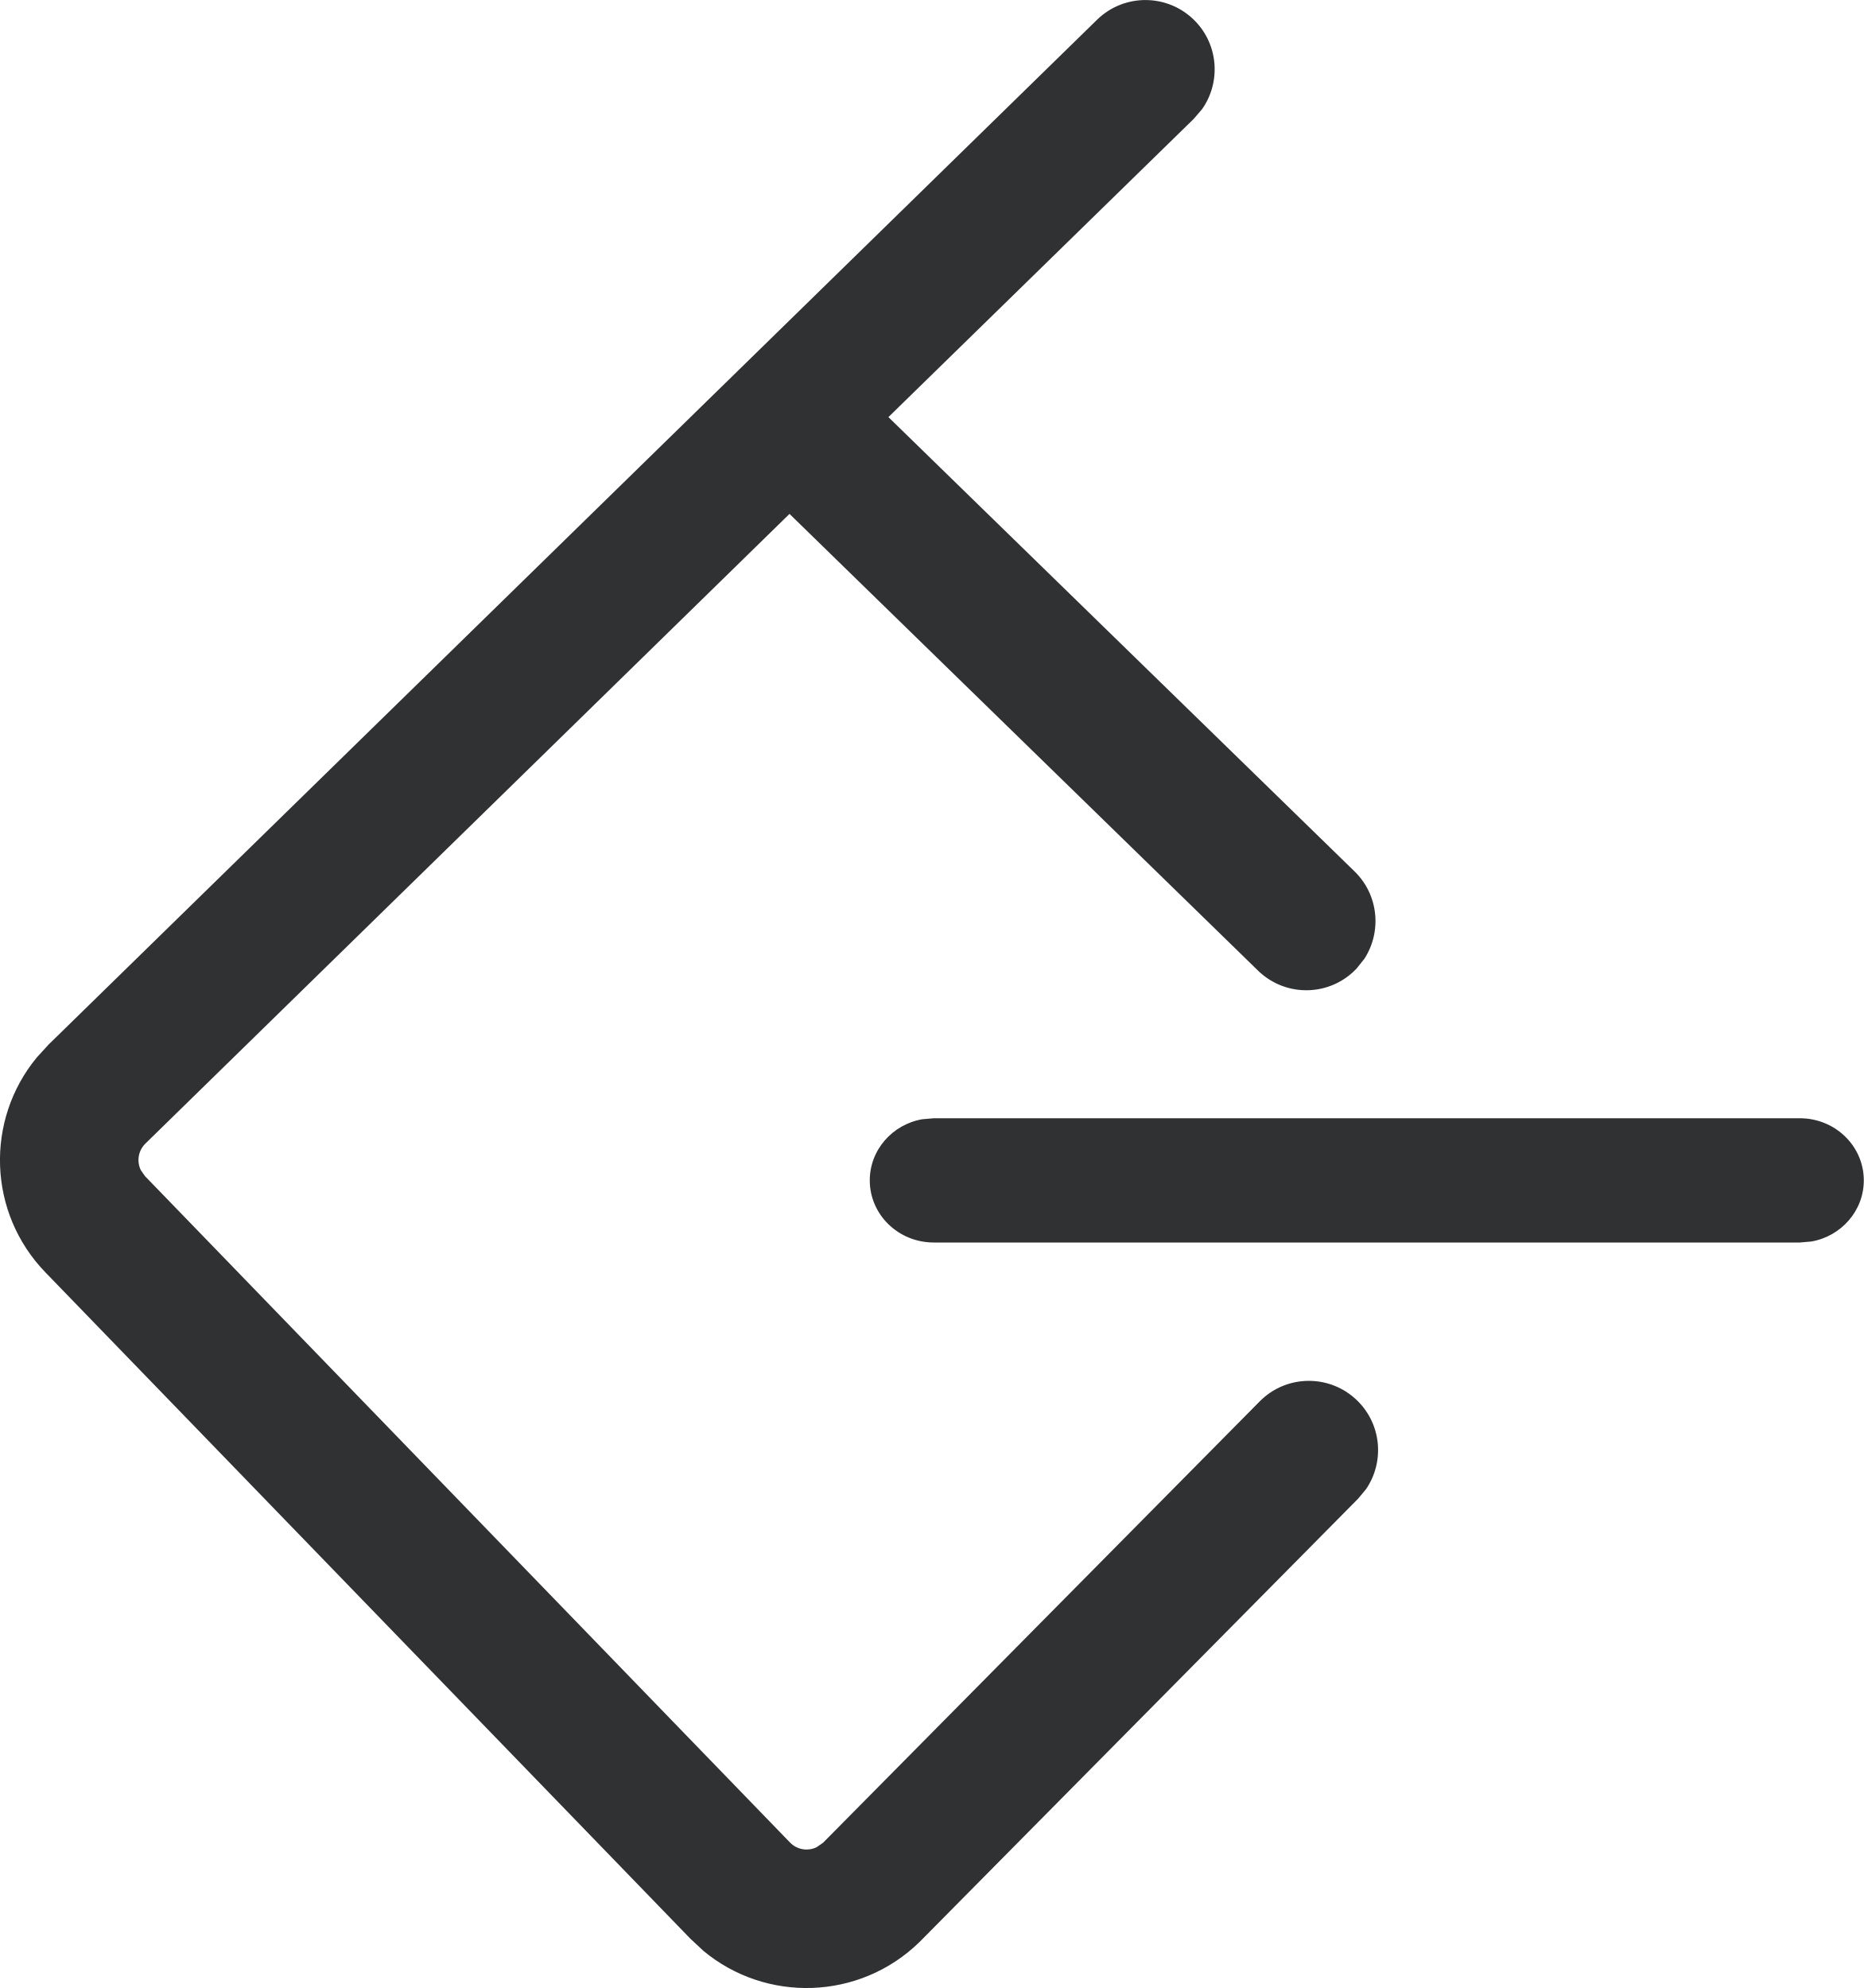
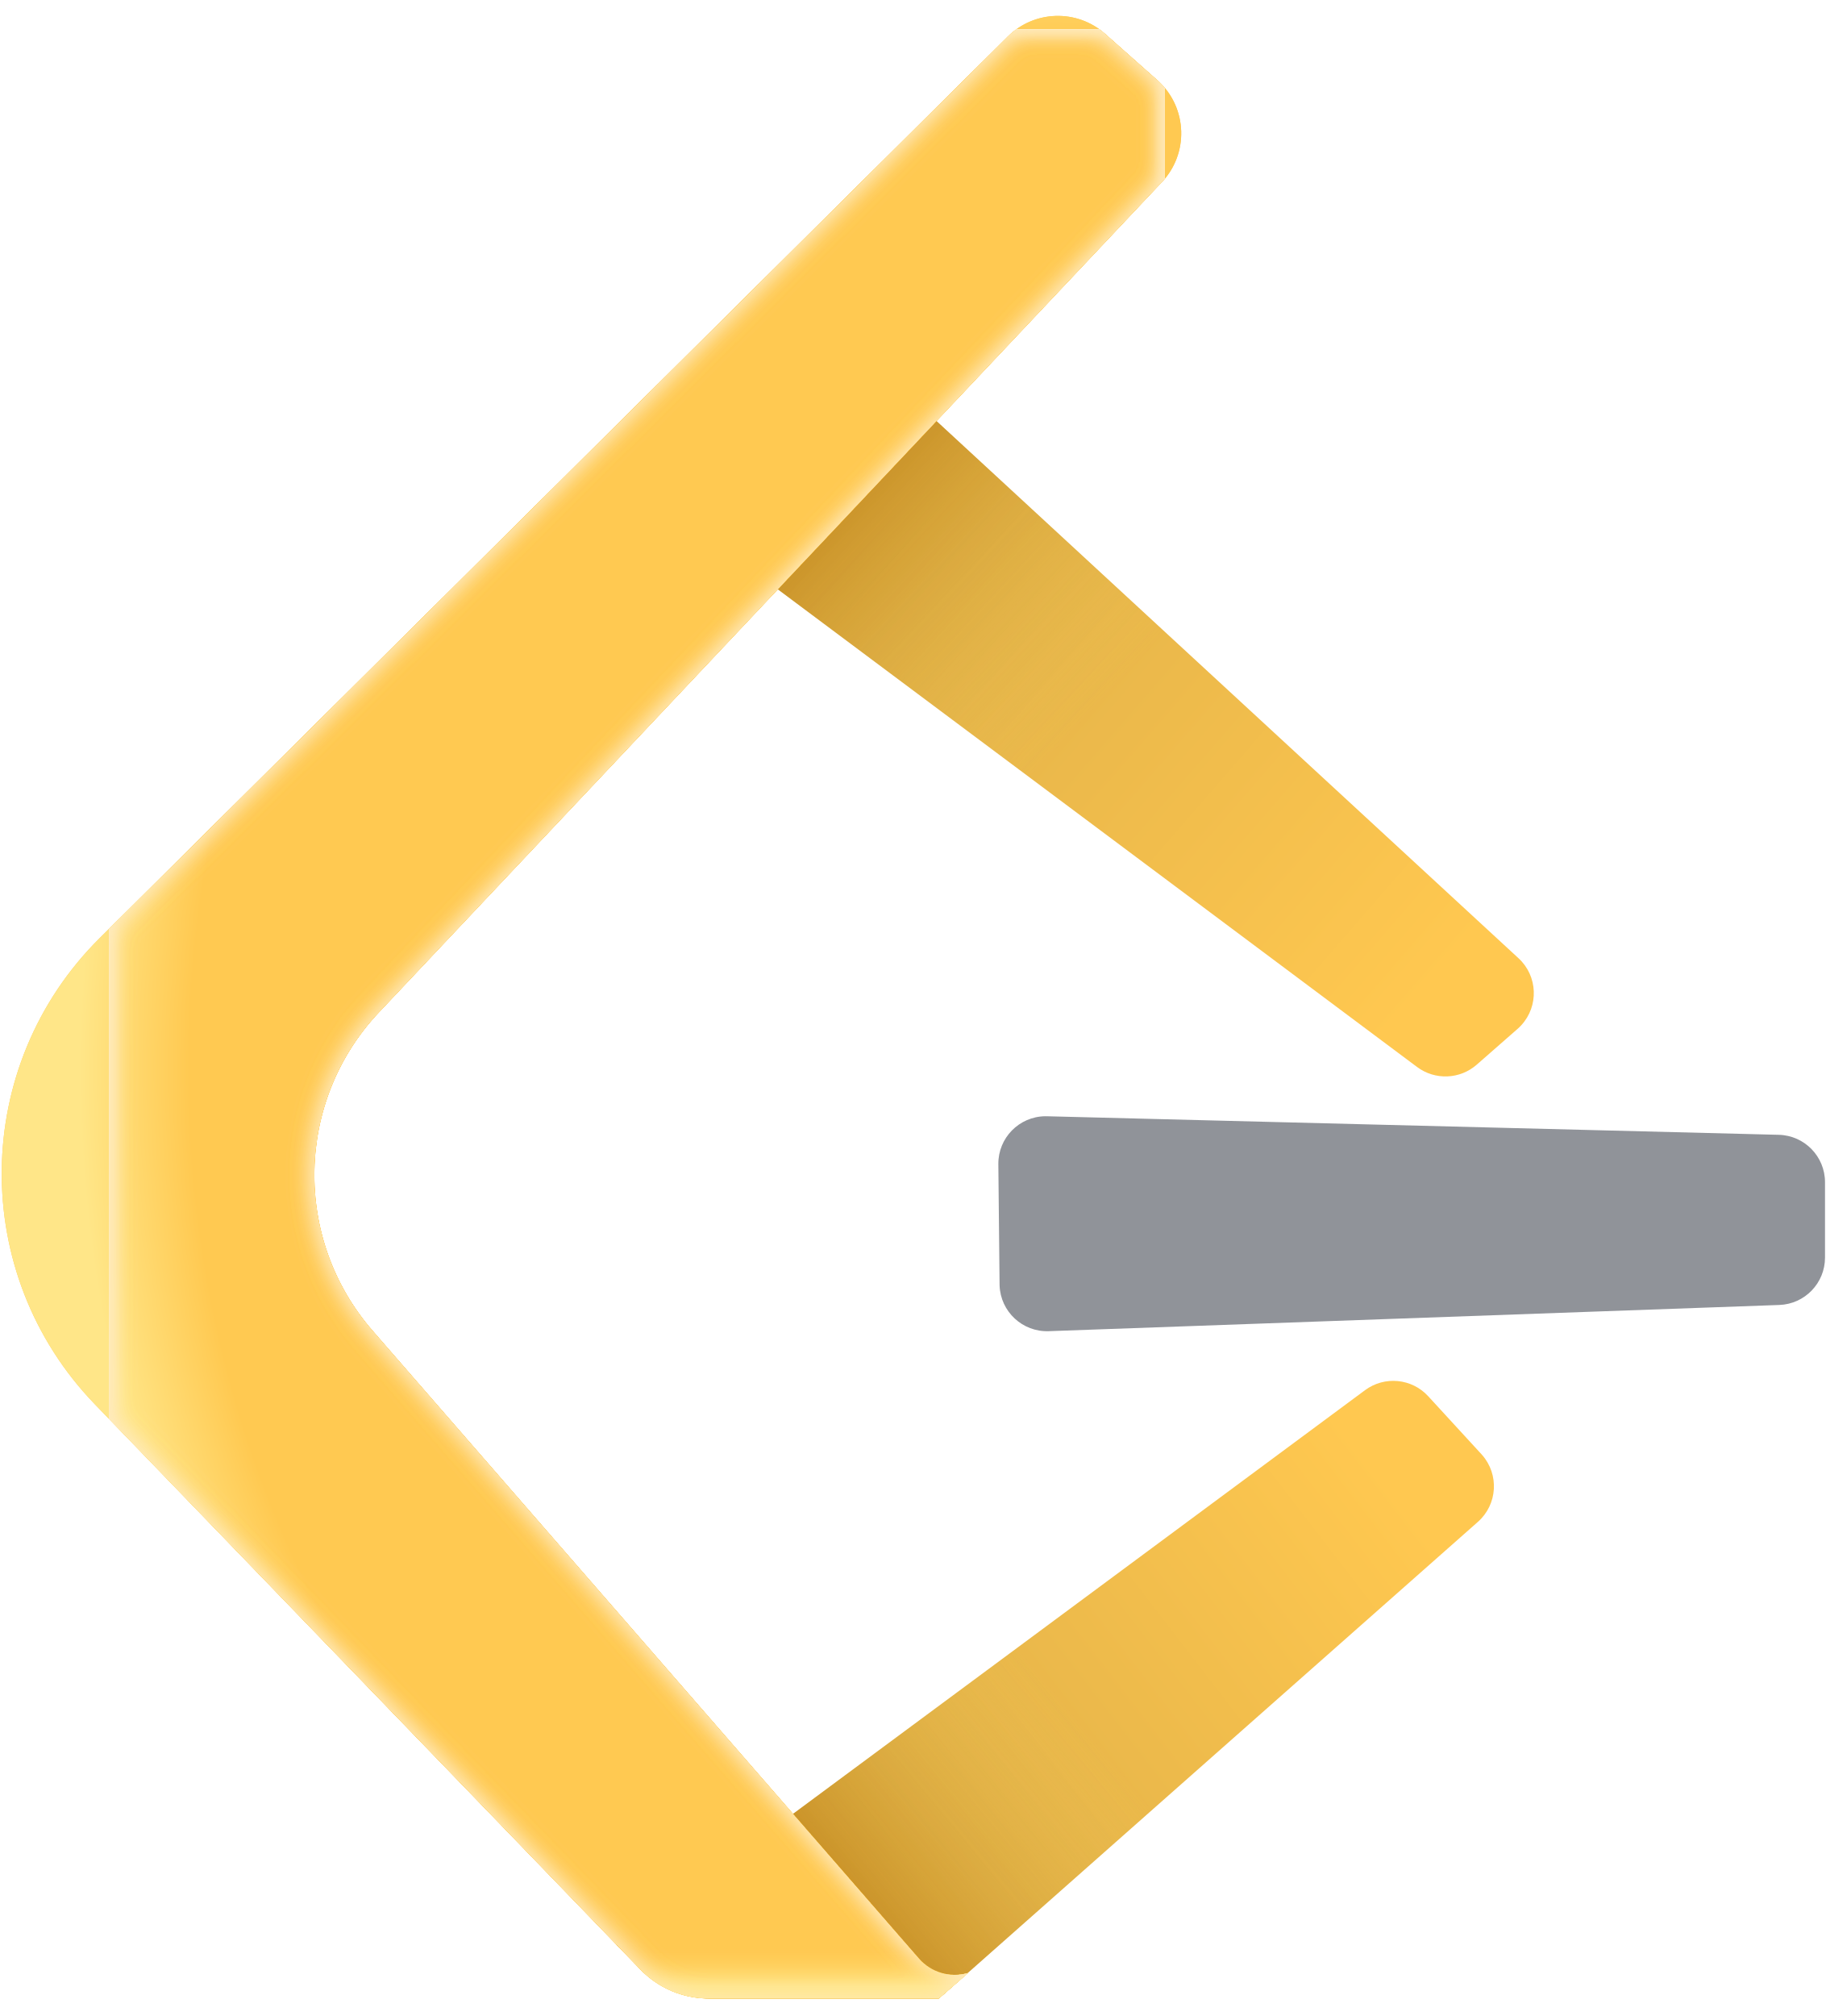
- <svg xmlns="http://www.w3.org/2000/svg" width="15px" height="16px" viewBox="0 0 15 16" version="1.1">
+ <svg xmlns="http://www.w3.org/2000/svg" xmlns:xlink="http://www.w3.org/1999/xlink" width="77px" height="85px" viewBox="0 0 77 85" version="1.1">
+   <defs>
+     <linearGradient x1="95.105%" y1="78.28%" x2="17.326%" y2="20.058%" id="linearGradient-1">
+       <stop stop-color="#FFC850" offset="0%" />
+       <stop stop-color="#DBAC46" offset="100%" />
+     </linearGradient>
+     <linearGradient x1="50.923%" y1="47.103%" x2="17.326%" y2="20.058%" id="linearGradient-2">
+       <stop stop-color="#EED160" stop-opacity="0" offset="0%" />
+       <stop stop-color="#B8780A" offset="100%" />
+     </linearGradient>
+     <linearGradient x1="95.105%" y1="70.307%" x2="17.326%" y2="28.499%" id="linearGradient-3">
+       <stop stop-color="#FFC850" offset="0%" />
+       <stop stop-color="#DBAC46" offset="100%" />
+     </linearGradient>
+     <linearGradient x1="50.923%" y1="47.92%" x2="17.326%" y2="28.499%" id="linearGradient-4">
+       <stop stop-color="#EED160" stop-opacity="0" offset="0%" />
+       <stop stop-color="#B8780A" offset="100%" />
+     </linearGradient>
+     <path d="M48.091,1.982 L9.799,39.988 C4.365,45.382 4.272,54.14 9.589,59.648 L32.598,83.483 C33.352,84.264 34.39,84.705 35.476,84.705 L45.182,84.705 L45.182,84.705 L46.425,83.624 L46.404,83.63 C45.658,83.843 44.856,83.605 44.347,83.02 L21.306,56.55 C17.929,52.671 18.045,46.863 21.574,43.122 L54.589,8.122 C55.726,6.916 55.67,5.018 54.465,3.881 C54.442,3.86 54.419,3.839 54.396,3.818 L52.194,1.866 C51.01,0.817 49.214,0.868 48.091,1.982 Z" id="path-5" />
+     <filter x="9.1%" y="0.7%" width="89.5%" height="99.9%" filterUnits="objectBoundingBox" id="filter-6">
+       <feGaussianBlur stdDeviation="0.5" in="SourceAlpha" result="shadowBlurInner1" />
+       <feOffset dx="0" dy="0" in="shadowBlurInner1" result="shadowOffsetInner1" />
+       <feComposite in="shadowOffsetInner1" in2="SourceAlpha" operator="arithmetic" k2="-1" k3="1" result="shadowInnerInner1" />
+       <feColorMatrix values="0 0 0 0 1   0 0 0 0 0.92   0 0 0 0 0.747  0 0 0 1 0" type="matrix" in="shadowInnerInner1" />
+     </filter>
+     <radialGradient cx="88.676%" cy="52.739%" fx="88.676%" fy="52.739%" r="81.811%" gradientTransform="translate(0.886764,0.52739),scale(1,0.669522),rotate(9.155165),scale(1,1.05464),translate(-0.886764,-0.52739)" id="radialGradient-7">
+       <stop stop-color="#FFC850" offset="0%" />
+       <stop stop-color="#FFC951" offset="88.68%" />
+       <stop stop-color="#FFE688" offset="100%" />
+     </radialGradient>
+     <path d="M48.091,1.982 L9.799,39.988 C4.365,45.382 4.272,54.14 9.589,59.648 L32.598,83.483 C33.352,84.264 34.39,84.705 35.476,84.705 L45.182,84.705 L45.182,84.705 L46.425,83.624 L46.404,83.63 C45.658,83.843 44.856,83.605 44.347,83.02 L21.306,56.55 C17.929,52.671 18.045,46.863 21.574,43.122 L54.589,8.122 C55.726,6.916 55.67,5.018 54.465,3.881 C54.442,3.86 54.419,3.839 54.396,3.818 L52.194,1.866 C51.01,0.817 49.214,0.868 48.091,1.982 Z" id="path-8" />
+     <filter x="9.1%" y="0.7%" width="89.5%" height="99.9%" filterUnits="objectBoundingBox" id="filter-9">
+       <feGaussianBlur stdDeviation="0.5" in="SourceAlpha" result="shadowBlurInner1" />
+       <feOffset dx="0" dy="0" in="shadowBlurInner1" result="shadowOffsetInner1" />
+       <feComposite in="shadowOffsetInner1" in2="SourceAlpha" operator="arithmetic" k2="-1" k3="1" result="shadowInnerInner1" />
+       <feColorMatrix values="0 0 0 0 1   0 0 0 0 0.92   0 0 0 0 0.747  0 0 0 1 0" type="matrix" in="shadowInnerInner1" />
+     </filter>
+     <linearGradient x1="73.156%" y1="65.586%" x2="73.156%" y2="100%" id="linearGradient-10">
+       <stop stop-color="#FFC850" stop-opacity="0" offset="0%" />
+       <stop stop-color="#FFC951" stop-opacity="0" offset="93.919%" />
+       <stop stop-color="#FFE688" offset="100%" />
+     </linearGradient>
+     <path d="M48.091,1.982 L9.799,39.988 C4.365,45.382 4.272,54.14 9.589,59.648 L32.598,83.483 C33.352,84.264 34.39,84.705 35.476,84.705 L45.182,84.705 L45.182,84.705 L46.425,83.624 L46.404,83.63 C45.658,83.843 44.856,83.605 44.347,83.02 L21.306,56.55 C17.929,52.671 18.045,46.863 21.574,43.122 L54.589,8.122 C55.726,6.916 55.67,5.018 54.465,3.881 C54.442,3.86 54.419,3.839 54.396,3.818 L52.194,1.866 C51.01,0.817 49.214,0.868 48.091,1.982 Z" id="path-11" />
+     <filter x="9.1%" y="0.7%" width="89.5%" height="99.9%" filterUnits="objectBoundingBox" id="filter-12">
+       <feGaussianBlur stdDeviation="0.5" in="SourceAlpha" result="shadowBlurInner1" />
+       <feOffset dx="0" dy="0" in="shadowBlurInner1" result="shadowOffsetInner1" />
+       <feComposite in="shadowOffsetInner1" in2="SourceAlpha" operator="arithmetic" k2="-1" k3="1" result="shadowInnerInner1" />
+       <feColorMatrix values="0 0 0 0 1   0 0 0 0 0.92   0 0 0 0 0.747  0 0 0 1 0" type="matrix" in="shadowInnerInner1" />
+     </filter>
+   </defs>
  <g id="Page-1" stroke="none" stroke-width="1" fill="none" fill-rule="evenodd">
-     <g id="Artboard" transform="translate(-439, -612)" fill="#303133" fill-rule="nonzero">
-       <path d="M448.617,612.168 C448.808,612.363 448.826,612.664 448.674,612.879 L448.608,612.956 L446.15,615.357 L449.895,619.007 C450.094,619.195 450.124,619.494 449.981,619.716 L449.918,619.795 C449.707,620.019 449.355,620.029 449.131,619.818 L449.131,619.818 L445.354,616.136 L440.17,621.204 C440.112,621.261 440.099,621.347 440.133,621.417 L440.167,621.466 L445.358,626.829 C445.415,626.888 445.502,626.901 445.572,626.867 L445.621,626.833 L445.624,626.831 L449.138,623.279 C449.354,623.06 449.707,623.058 449.926,623.275 C450.12,623.467 450.143,623.767 449.994,623.985 L449.93,624.062 L446.416,627.614 L446.396,627.634 C445.914,628.1 445.165,628.12 444.661,627.701 L444.557,627.604 L439.366,622.241 C438.901,621.761 438.88,621.015 439.296,620.511 L439.391,620.407 L447.829,612.159 C448.049,611.944 448.402,611.948 448.617,612.168 Z M446.515,621 L453.485,621 C453.77,621 454,621.224 454,621.5 C454,621.745 453.818,621.95 453.578,621.992 L453.485,622 L446.515,622 C446.23,622 446,621.776 446,621.5 C446,621.255 446.182,621.05 446.422,621.008 L446.515,621 L453.485,621 Z" id="Combined-Shape" />
+     <g id="Artboard" transform="translate(-448, -253)">
+       <g id="Group-2" transform="translate(442.4109, 252.5587)">
+         <path d="M42.554,15.435 L69.459,41.145 C70.258,41.908 70.286,43.174 69.523,43.972 C69.474,44.024 69.423,44.072 69.369,44.118 L67.617,45.6 C66.896,46.21 65.847,46.232 65.1,45.654 L33.599,21.252 L33.599,21.252 L42.554,15.435 Z" id="Path-6" fill="url(#linearGradient-1)" transform="translate(52.33291, 31.04048) rotate(-1) translate(-52.33291, -31.04048) " />
+         <path d="M42.554,15.435 L69.459,41.145 C70.258,41.908 70.286,43.174 69.523,43.972 C69.474,44.024 69.423,44.072 69.369,44.118 L67.617,45.6 C66.896,46.21 65.847,46.232 65.1,45.654 L33.599,21.252 L33.599,21.252 L42.554,15.435 Z" id="Path-6" fill="url(#linearGradient-2)" opacity="0.575" transform="translate(52.33291, 31.04048) rotate(-1) translate(-52.33291, -31.04048) " />
+         <path d="M45.182,57.983 L67.919,78.082 C68.747,78.814 68.824,80.078 68.093,80.906 C68.085,80.915 68.076,80.924 68.068,80.934 L65.822,83.379 C65.13,84.133 63.981,84.243 63.159,83.634 L31.589,60.256 L31.589,60.256 L32.777,59.108 C33.522,58.387 34.519,57.983 35.557,57.983 L45.182,57.983 L45.182,57.983 Z" id="Path-6-Copy" fill="url(#linearGradient-3)" transform="translate(50.51749, 71.34433) scale(-1, 1) rotate(-180) translate(-50.51749, -71.34433) " />
+         <path d="M45.182,57.983 L67.919,78.082 C68.747,78.814 68.824,80.078 68.093,80.906 C68.085,80.915 68.076,80.924 68.068,80.934 L65.822,83.379 C65.13,84.133 63.981,84.243 63.159,83.634 L31.589,60.256 L31.589,60.256 L32.777,59.108 C33.522,58.387 34.519,57.983 35.557,57.983 L45.182,57.983 L45.182,57.983 Z" id="Path-6-Copy" fill="url(#linearGradient-4)" opacity="0.575" transform="translate(50.51749, 71.34433) scale(-1, 1) rotate(-180) translate(-50.51749, -71.34433) " />
+         <g id="Path-5">
+           <use fill="#FFC850" fill-rule="evenodd" xlink:href="#path-5" />
+           <use fill="black" fill-opacity="1" filter="url(#filter-6)" xlink:href="#path-5" />
+         </g>
+         <g id="Path-5">
+           <use fill="url(#radialGradient-7)" fill-rule="evenodd" xlink:href="#path-8" />
+           <use fill="black" fill-opacity="1" filter="url(#filter-9)" xlink:href="#path-8" />
+         </g>
+         <g id="Path-5">
+           <use fill="url(#linearGradient-10)" fill-rule="evenodd" xlink:href="#path-11" />
+           <use fill="black" fill-opacity="1" filter="url(#filter-12)" xlink:href="#path-11" />
+         </g>
+         <path d="M57.227,38.294 L78.498,60.671 C79.246,61.458 79.23,62.696 78.463,63.463 L76.217,65.709 C75.456,66.471 74.228,66.493 73.44,65.759 L50.871,44.753 C50.062,44 50.017,42.735 50.769,41.926 C50.781,41.914 50.793,41.901 50.805,41.889 L54.349,38.272 C55.122,37.483 56.388,37.47 57.177,38.243 C57.194,38.26 57.211,38.276 57.227,38.294 Z" id="Path-6" fill="#909399" transform="translate(64.6052, 51.93268) rotate(-45) translate(-64.6052, -51.93268) " />
+       </g>
    </g>
  </g>
</svg>
